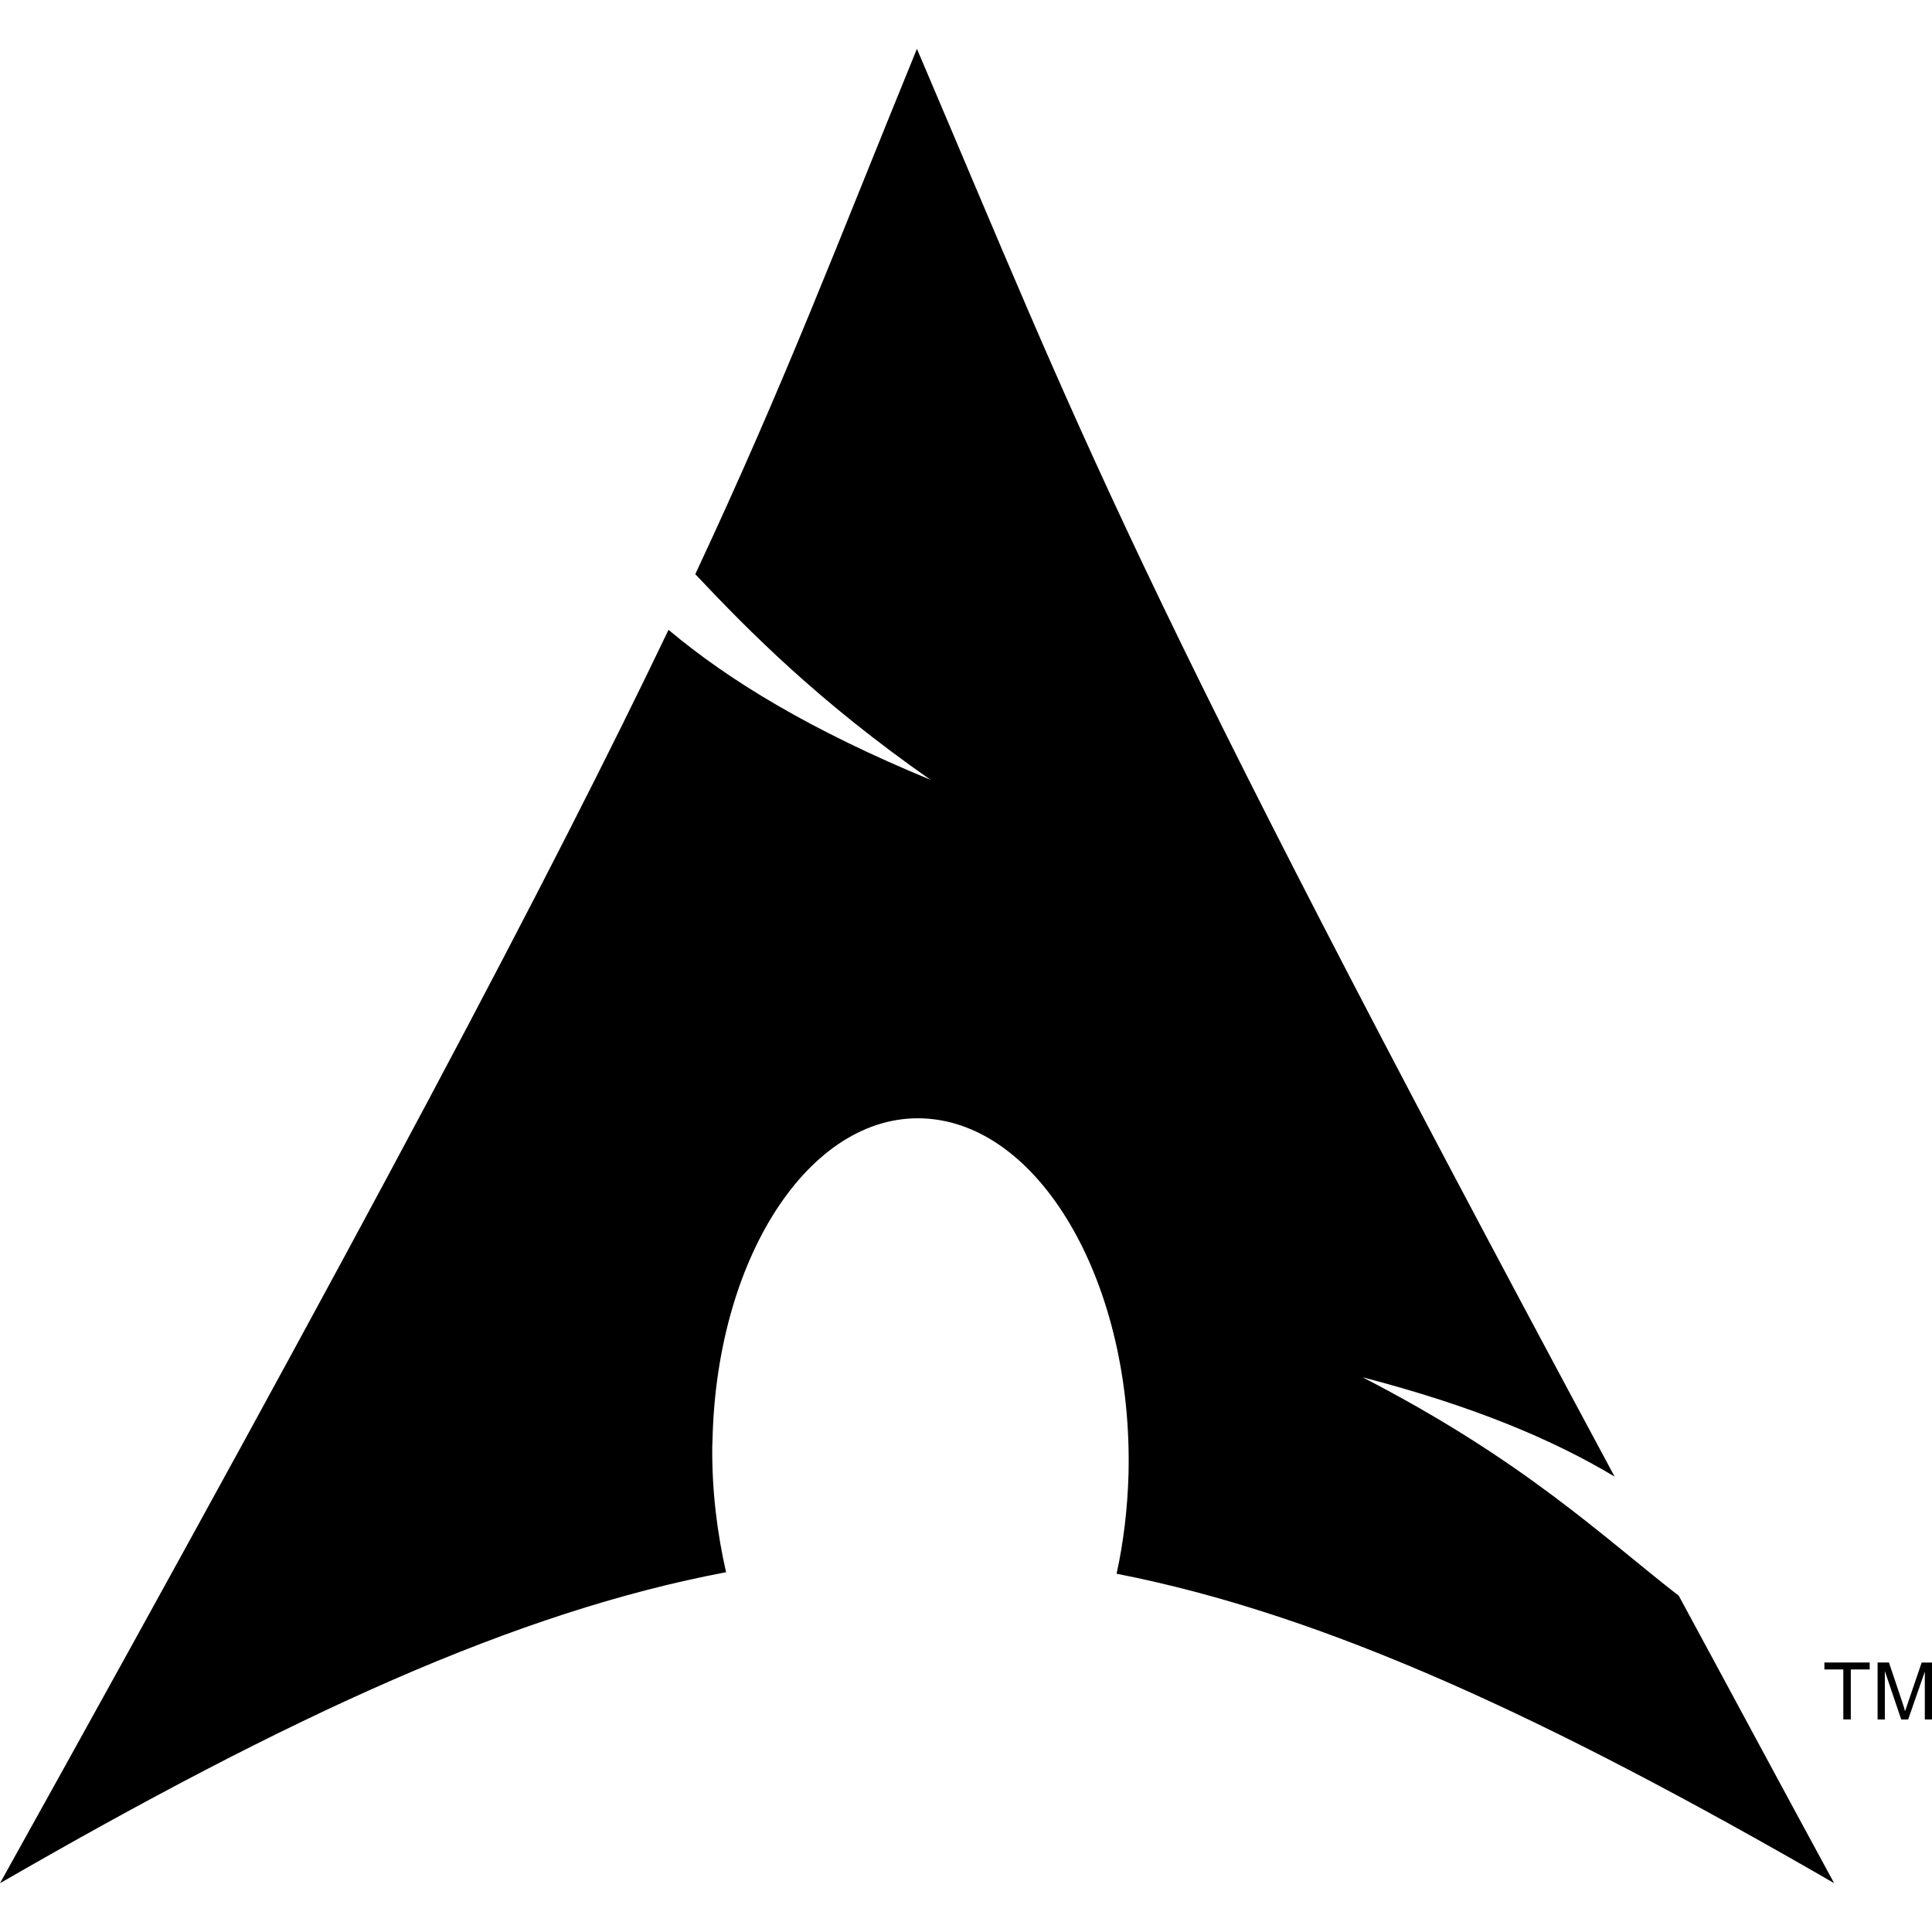
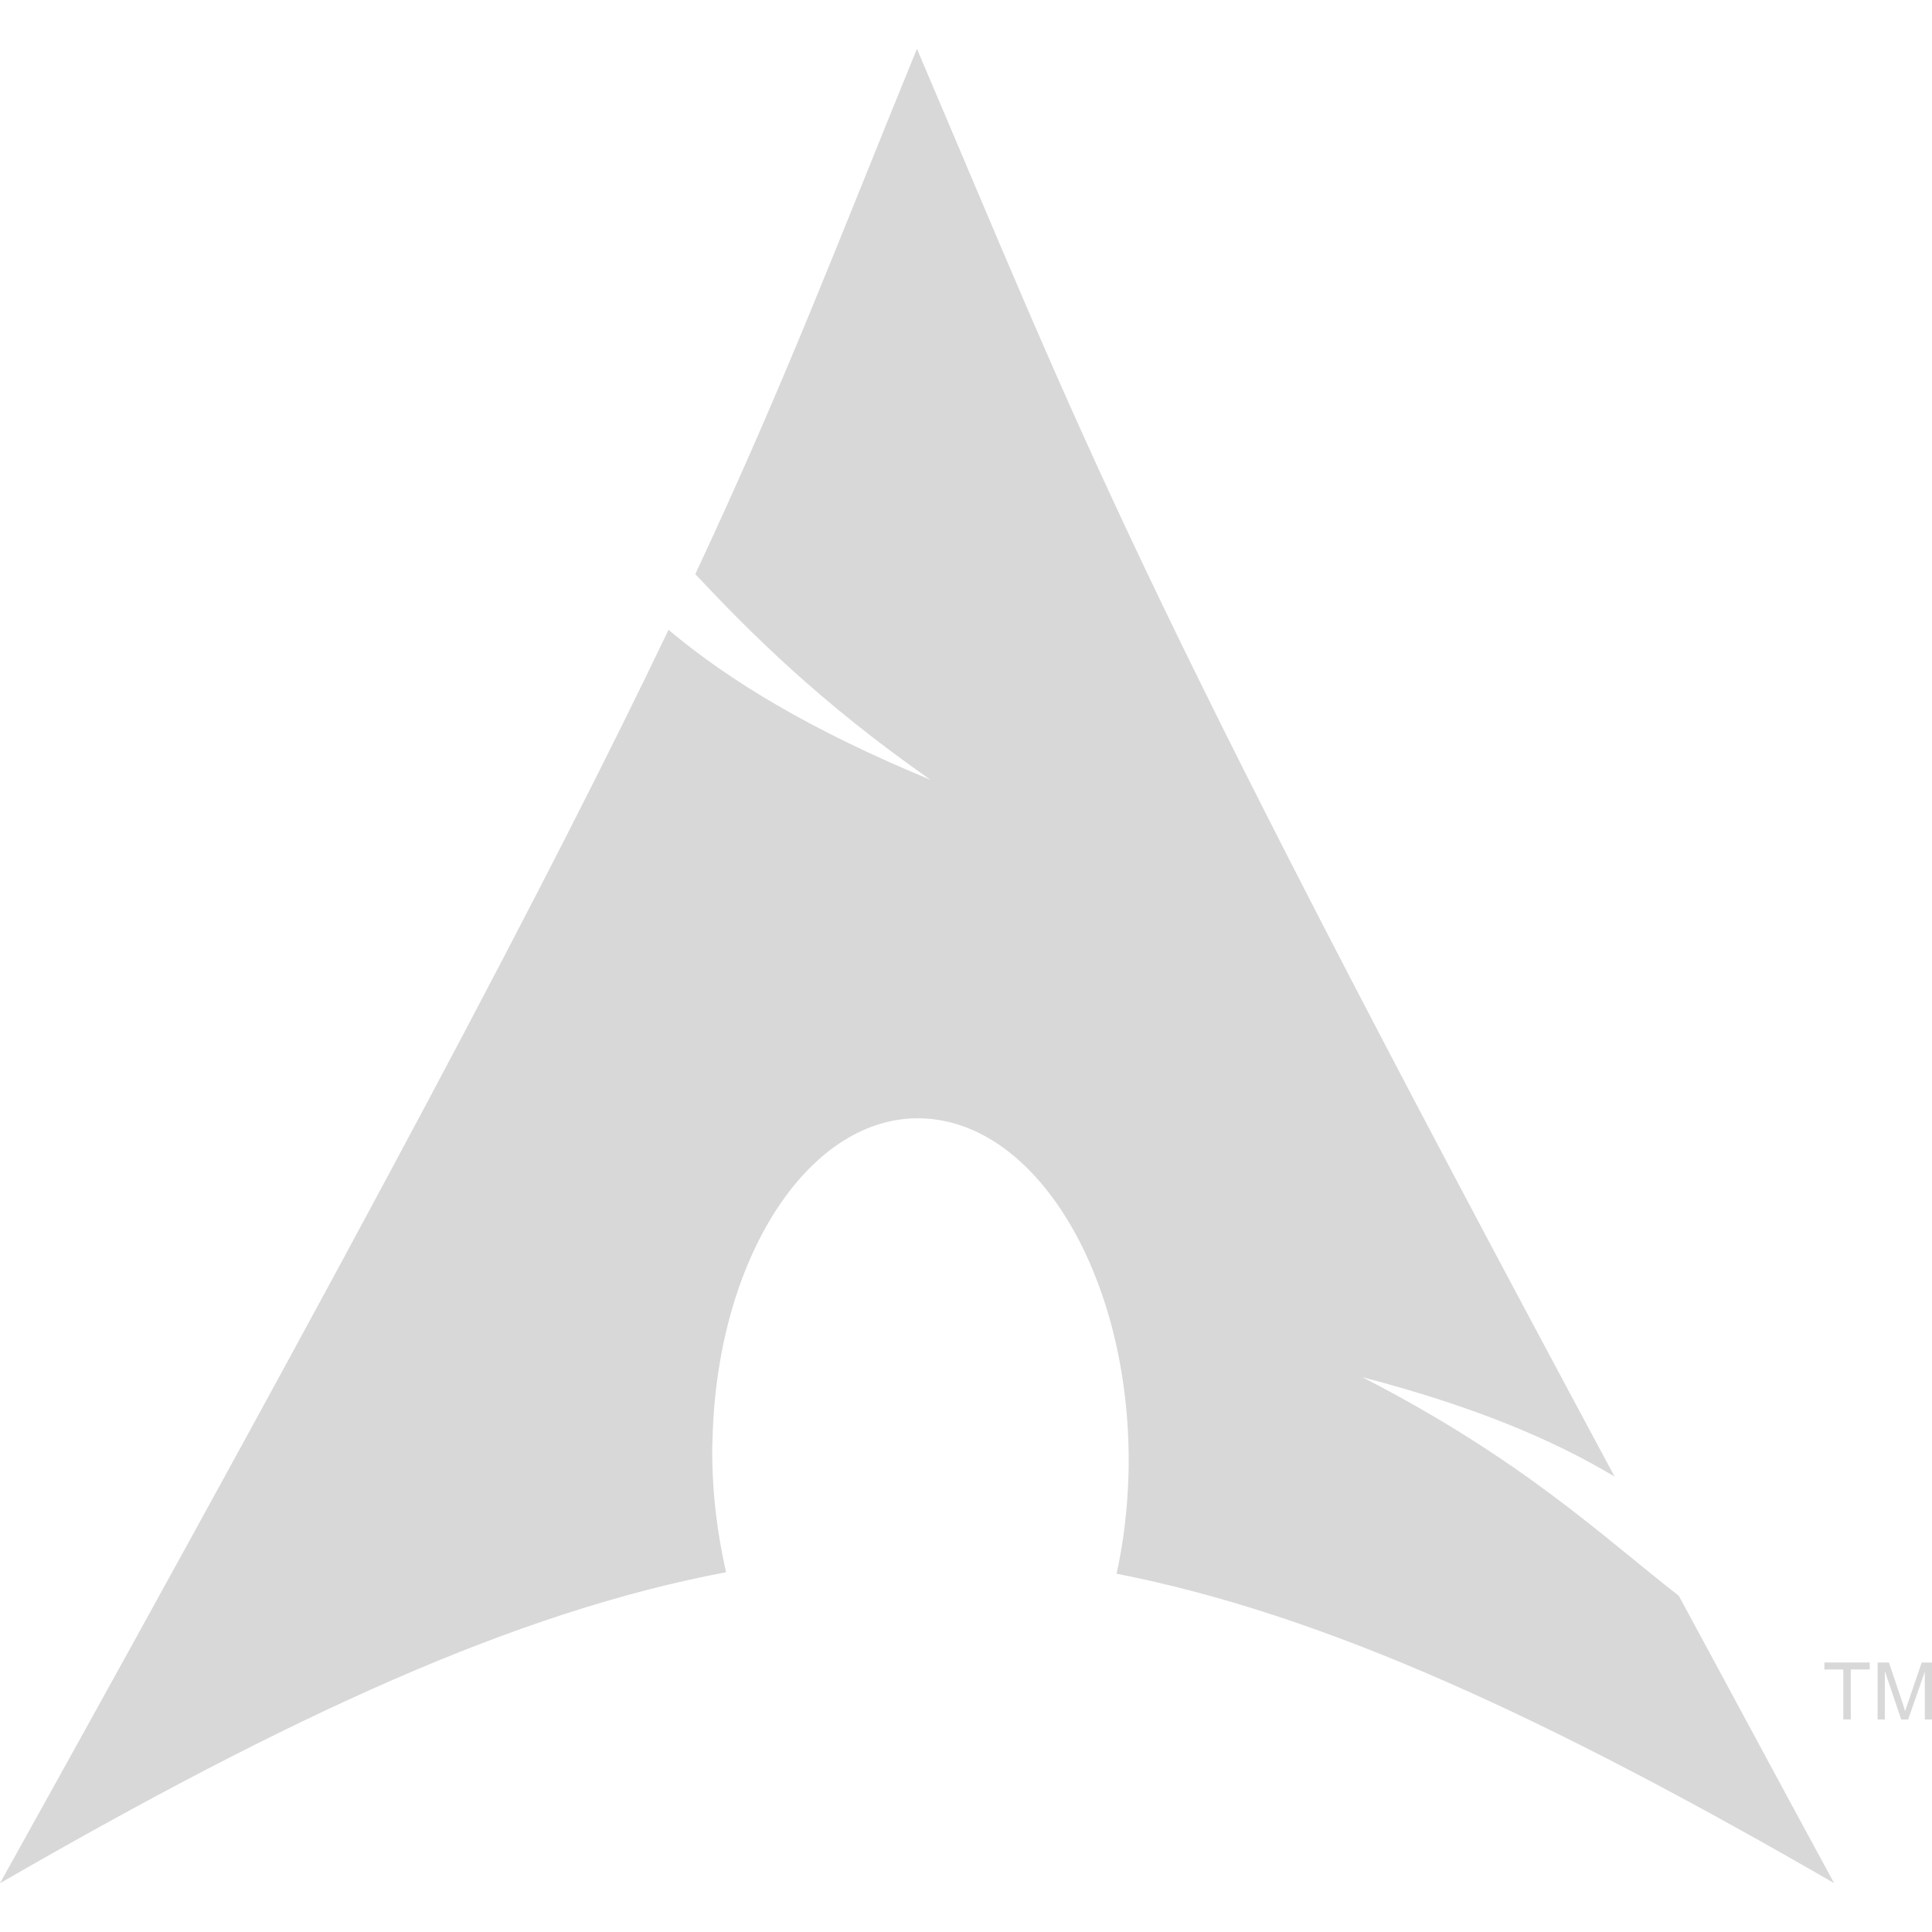
- <svg xmlns="http://www.w3.org/2000/svg" fill="#000000" width="800px" height="800px" viewBox="0 0 32 32">
+ <svg xmlns="http://www.w3.org/2000/svg" fill="#d8d8d8" width="800px" height="800px" viewBox="0 0 32 32">
  <path d="M15.188 0.807c-1.354 3.313-2.167 5.484-3.672 8.703 0.922 0.979 2.057 2.12 3.896 3.406-1.979-0.818-3.328-1.635-4.339-2.484-1.927 4.026-4.948 9.75-11.073 20.76 4.818-2.781 8.547-4.495 12.026-5.151-0.146-0.641-0.234-1.333-0.229-2.063l0.005-0.151c0.078-3.089 1.682-5.458 3.583-5.297s3.38 2.792 3.307 5.88c-0.016 0.578-0.083 1.135-0.198 1.656 3.443 0.672 7.135 2.38 11.885 5.125-0.938-1.724-1.771-3.281-2.573-4.76-1.255-0.974-2.568-2.245-5.24-3.62 1.839 0.479 3.151 1.031 4.177 1.646-8.12-15.109-8.771-17.12-11.557-23.651zM30.531 28.479v-0.828h-0.313v-0.115h0.75v0.115h-0.313v0.828h-0.125zM31.099 28.479v-0.943h0.188l0.224 0.667c0.021 0.063 0.036 0.109 0.042 0.141 0.010-0.031 0.031-0.083 0.052-0.151l0.224-0.656h0.172v0.943h-0.12v-0.792l-0.276 0.792h-0.115l-0.271-0.802v0.802h-0.12z" />
</svg>
